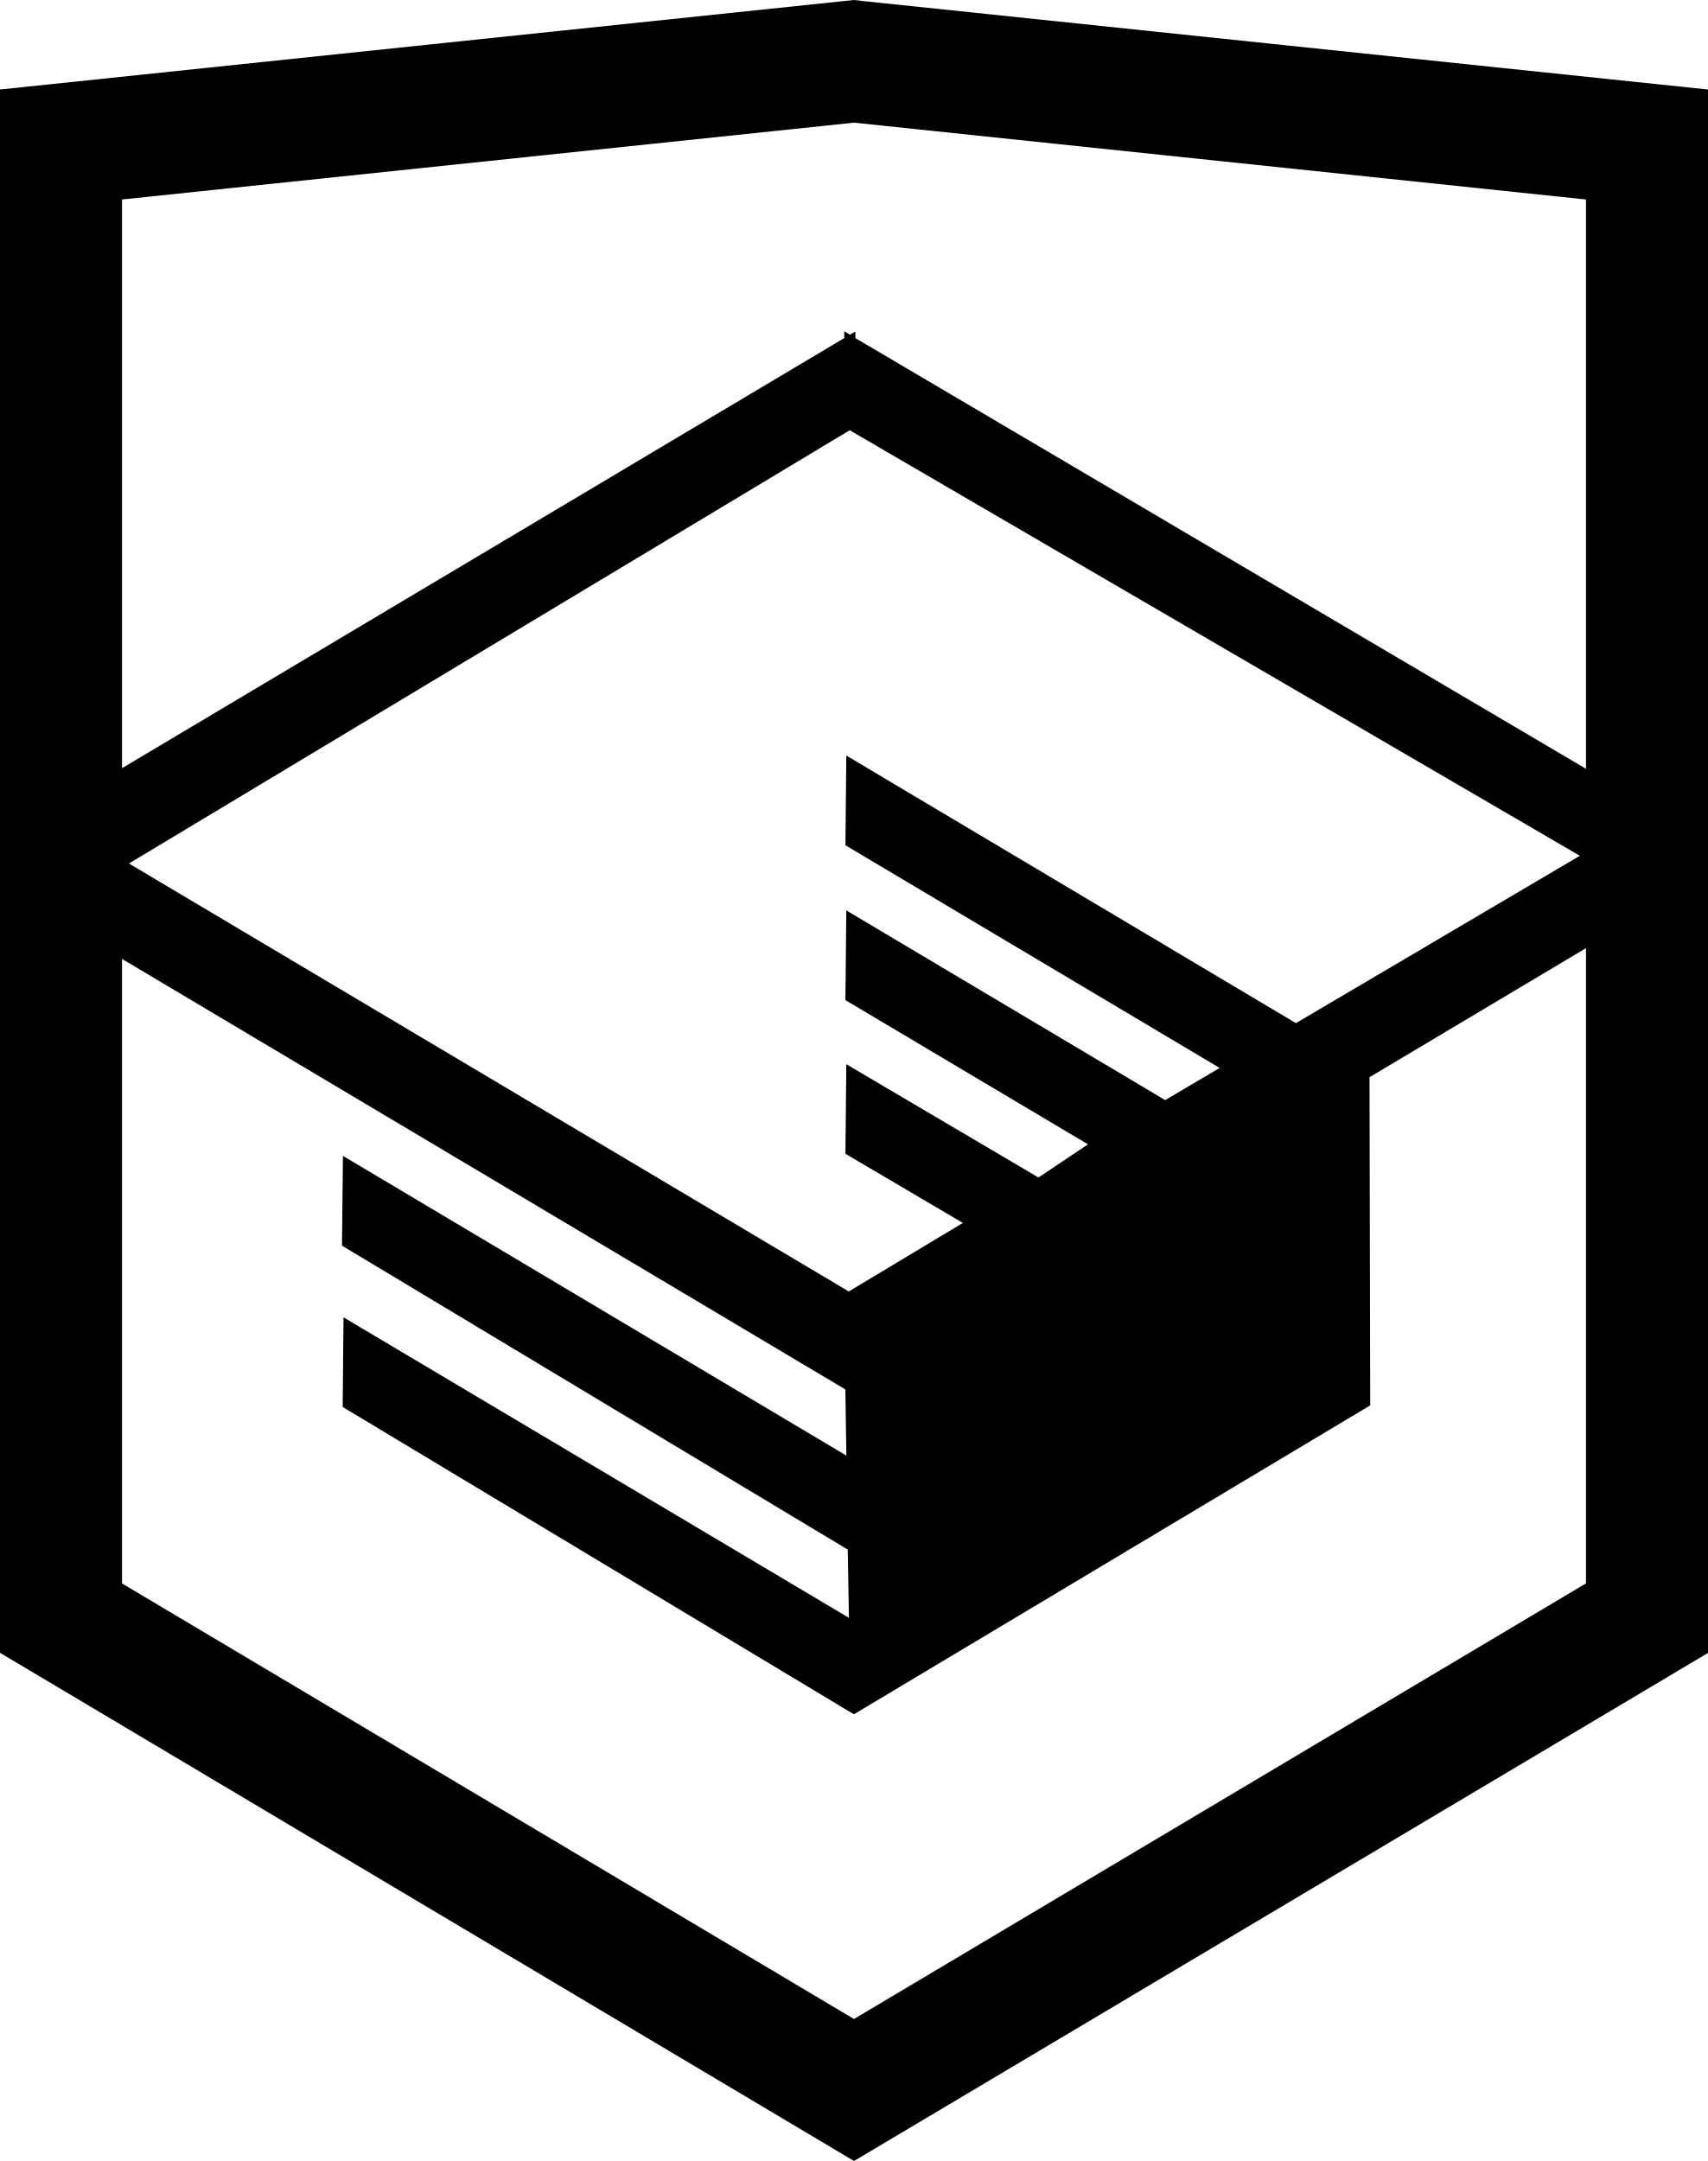
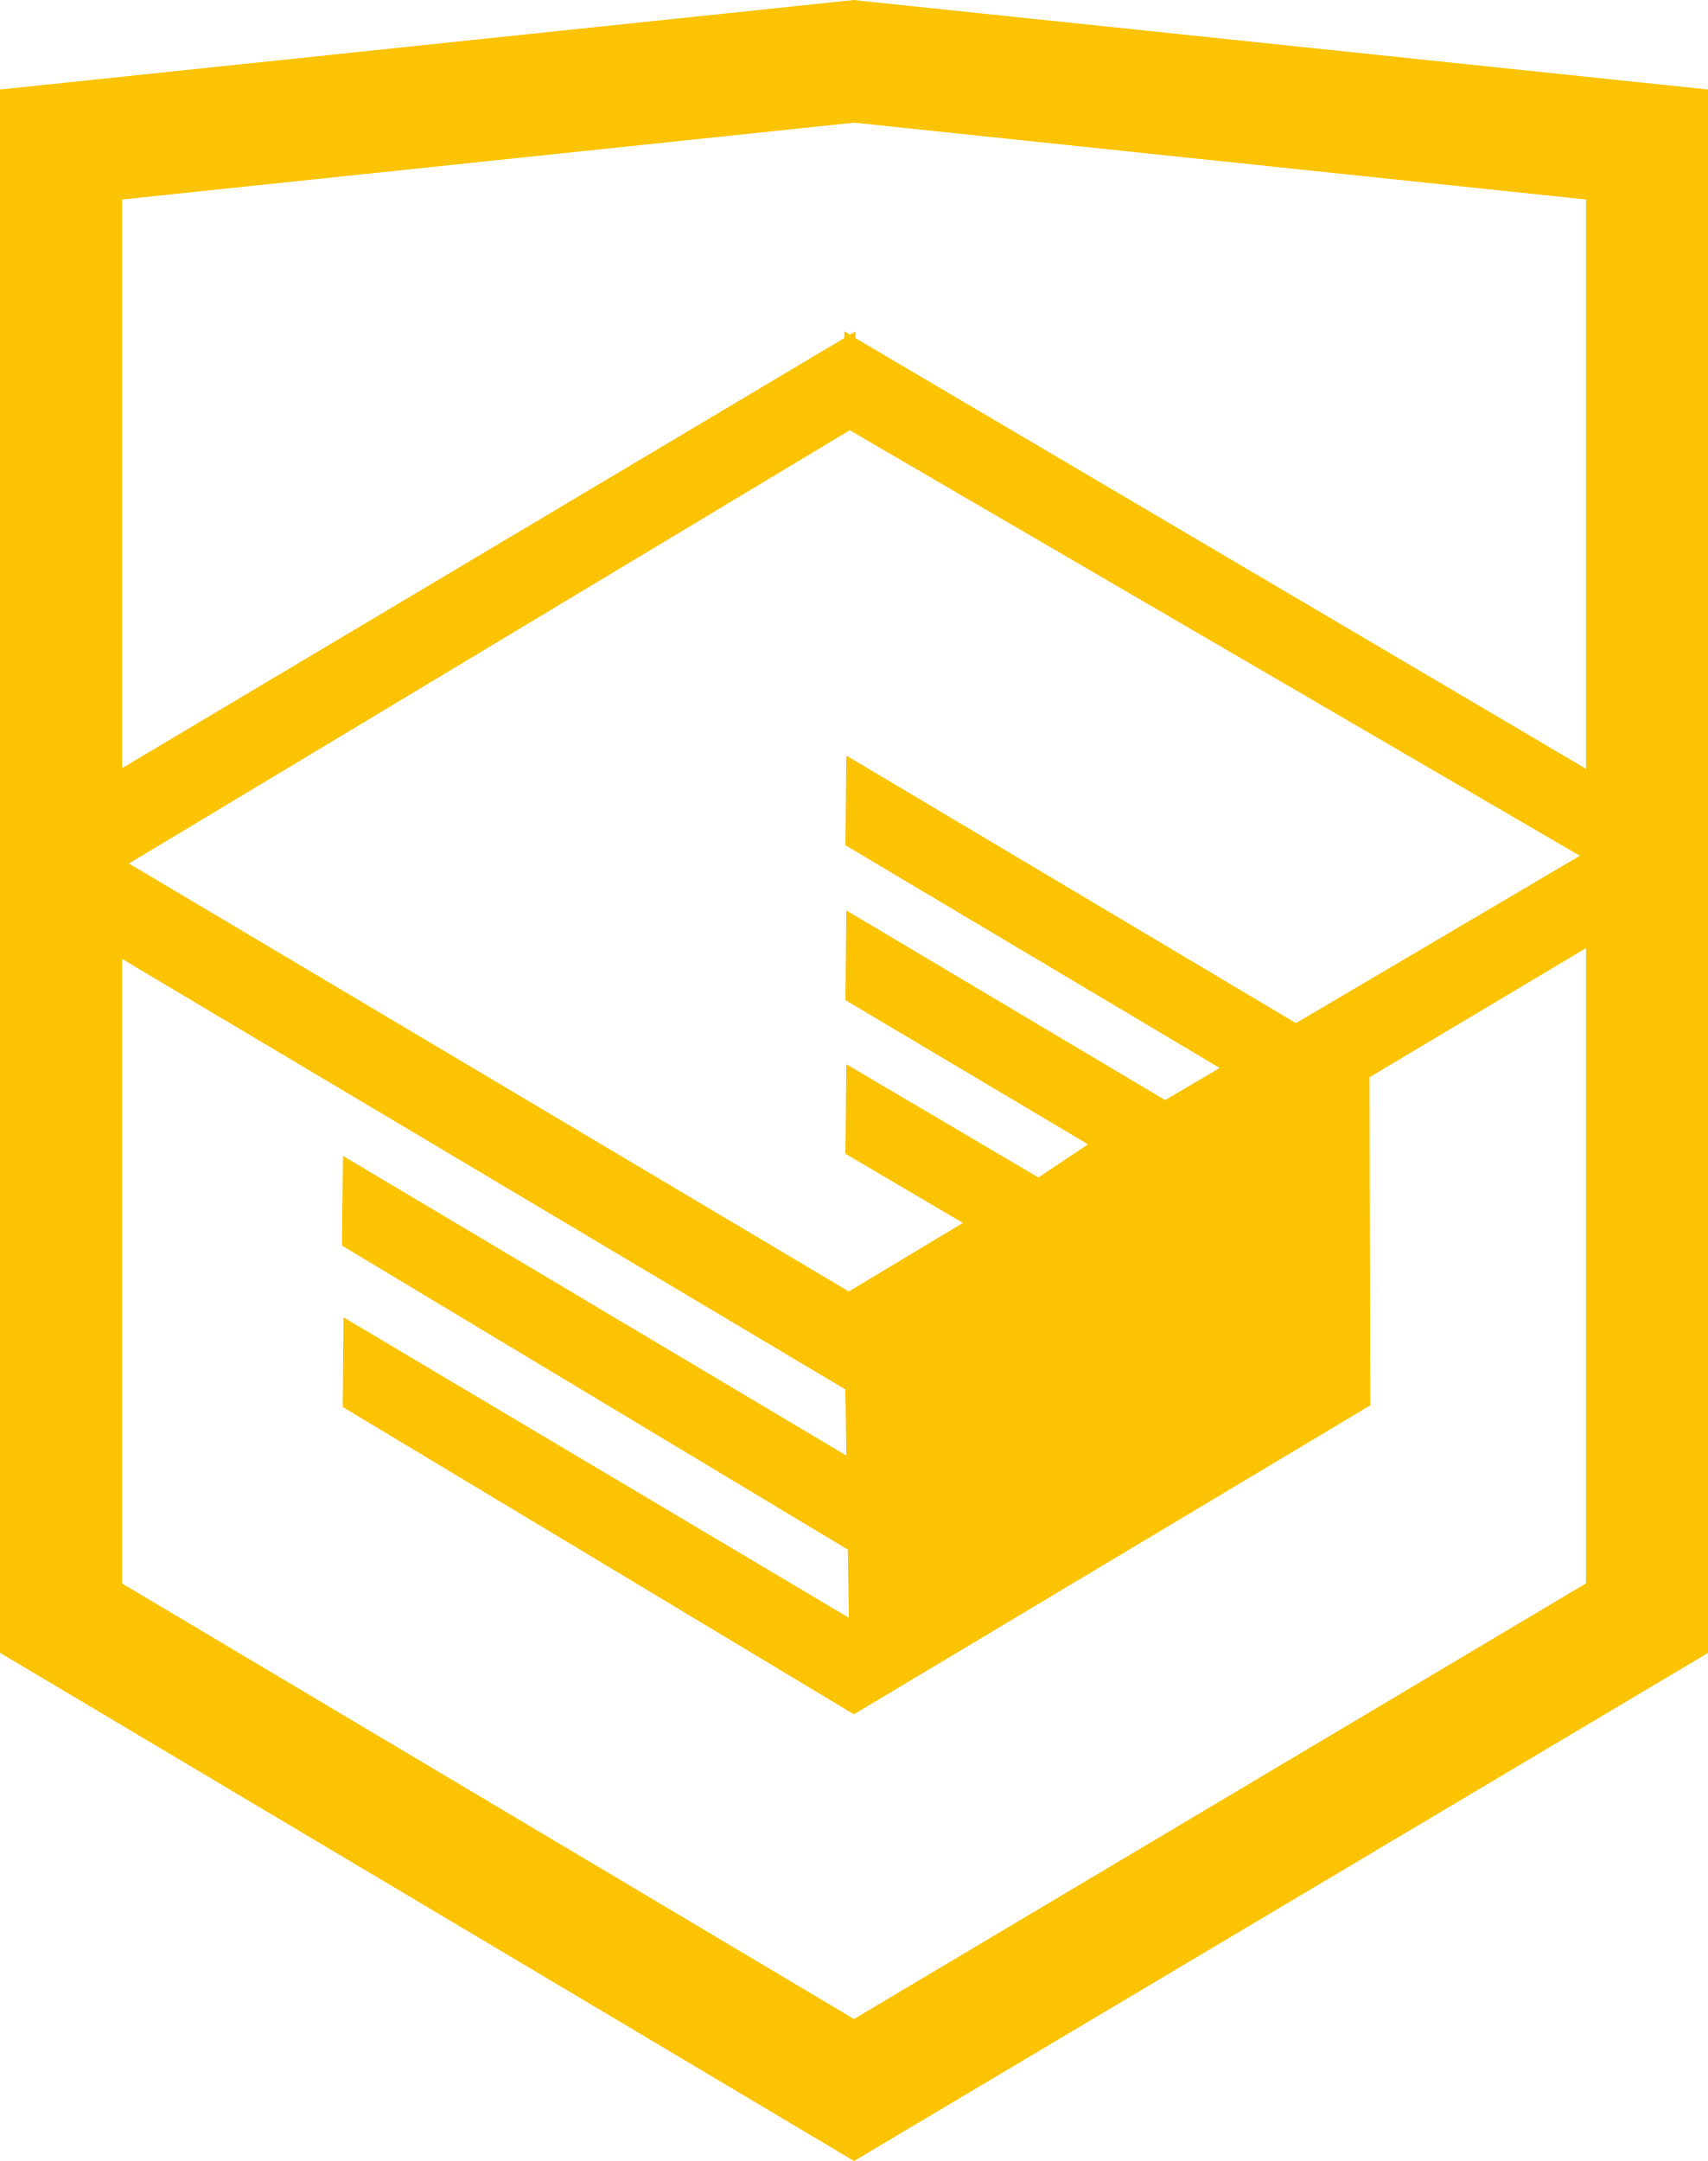
<svg xmlns="http://www.w3.org/2000/svg" version="1.1" id="Layer_1" x="0px" y="0px" width="26.943px" height="34.09px" viewBox="0 0 26.943 34.09" enable-background="new 0 0 26.943 34.09" xml:space="preserve">
-   <path d="M13.62,0.017L13.472,0L0,1.412v24.661l13.473,8.017l13.43-7.99l0.042-0.025V1.412L13.62,0.017z M25.019,12.127L13.495,5.334 L13.494,5.23l-0.087,0.05l-0.088-0.056v0.109L1.925,12.118V3.147l11.548-1.212l11.547,1.212V12.127z M13.405,6.787L24.923,13.5 l-4.479,2.64l-7.093-4.221l-0.014,1.415l5.904,3.513l-0.86,0.507l-5.03-2.992l-0.014,1.415l3.827,2.275l-0.782,0.523l-3.031-1.787 l-0.014,1.413l1.853,1.091l-1.8,1.081L2.034,13.622L13.405,6.787z M1.925,15.127l11.411,6.791l0.016,1.044L5.41,18.234L5.395,19.65 l7.979,4.795l0.018,1.076l-7.973-4.74l-0.013,1.414l8.021,4.822l0.046,0.025l8.143-4.872l-0.011-5.177l3.415-2.036v10.021 L13.472,31.85L1.925,24.979V15.127z" />
+   <path style="fill:#fbc301" d="M13.62,0.017L13.472,0L0,1.412v24.661l13.473,8.017l13.43-7.99l0.042-0.025V1.412L13.62,0.017z M25.019,12.127L13.495,5.334 L13.494,5.23l-0.087,0.05l-0.088-0.056v0.109L1.925,12.118V3.147l11.548-1.212l11.547,1.212V12.127z M13.405,6.787L24.923,13.5 l-4.479,2.64l-7.093-4.221l-0.014,1.415l5.904,3.513l-0.86,0.507l-5.03-2.992l-0.014,1.415l3.827,2.275l-0.782,0.523l-3.031-1.787 l-0.014,1.413l1.853,1.091l-1.8,1.081L2.034,13.622L13.405,6.787z M1.925,15.127l11.411,6.791l0.016,1.044L5.41,18.234L5.395,19.65 l7.979,4.795l0.018,1.076l-7.973-4.74l-0.013,1.414l8.021,4.822l0.046,0.025l8.143-4.872l-0.011-5.177l3.415-2.036v10.021 L13.472,31.85L1.925,24.979V15.127z" />
</svg>
